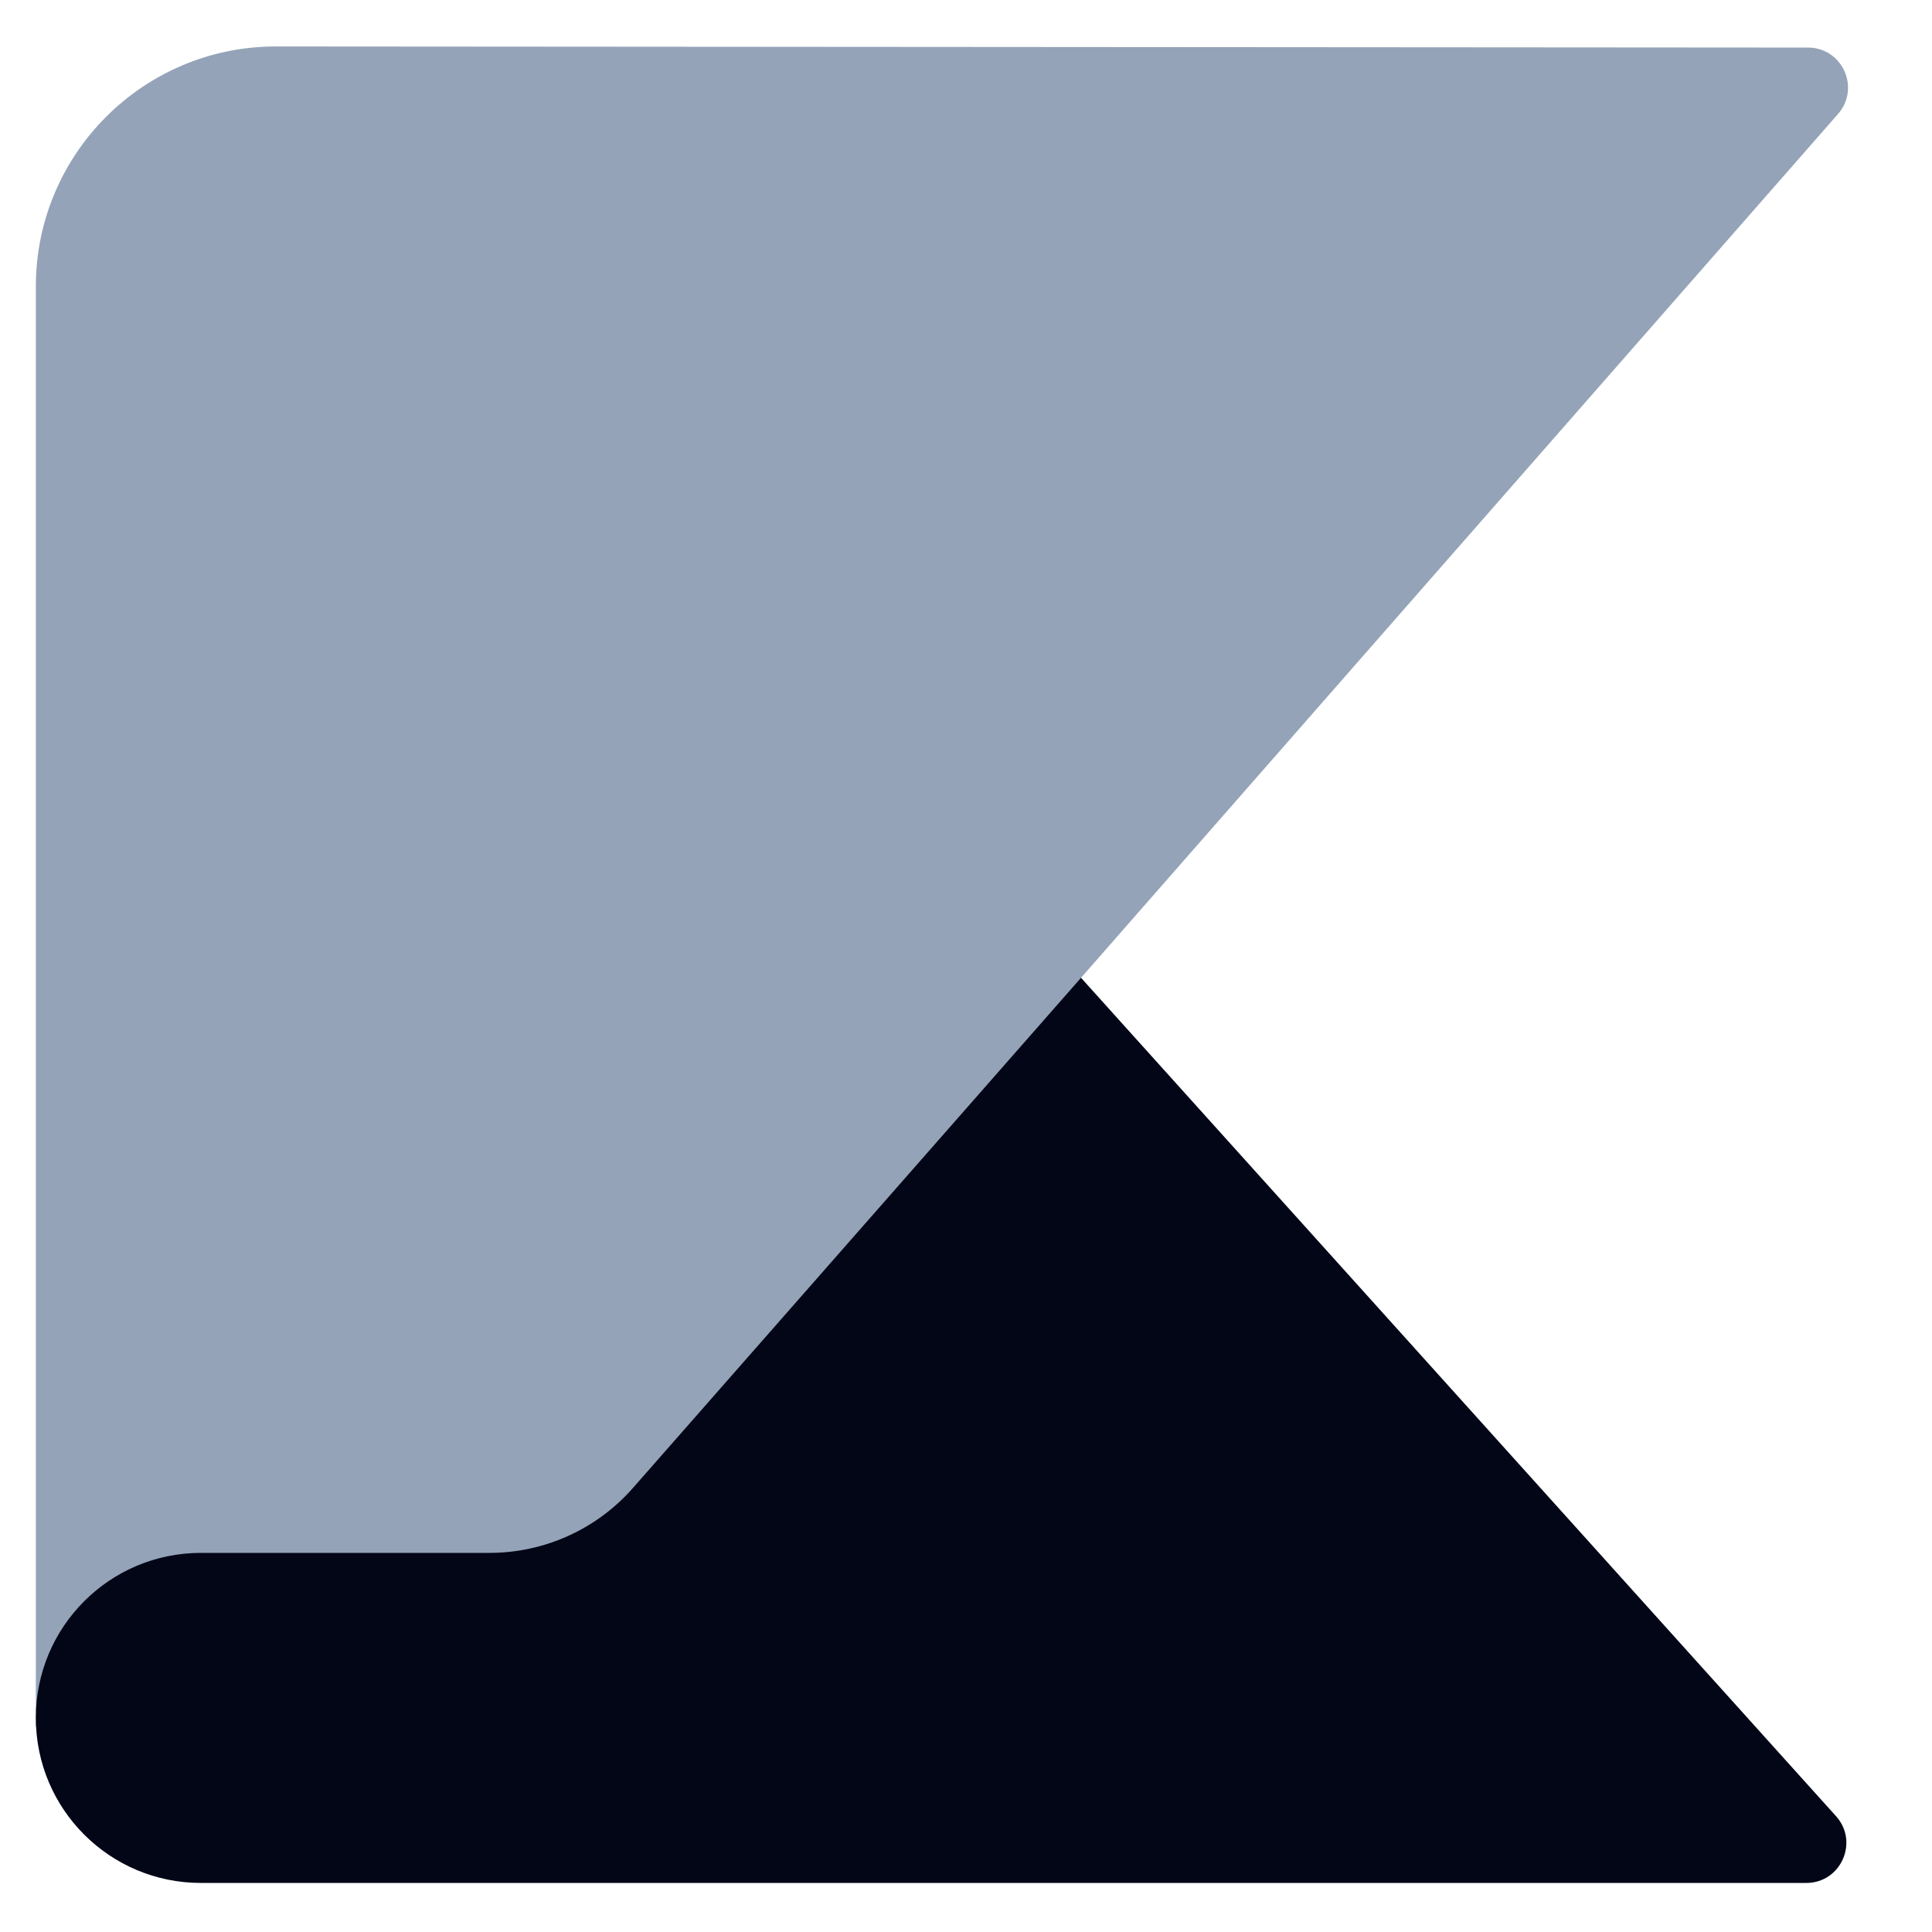
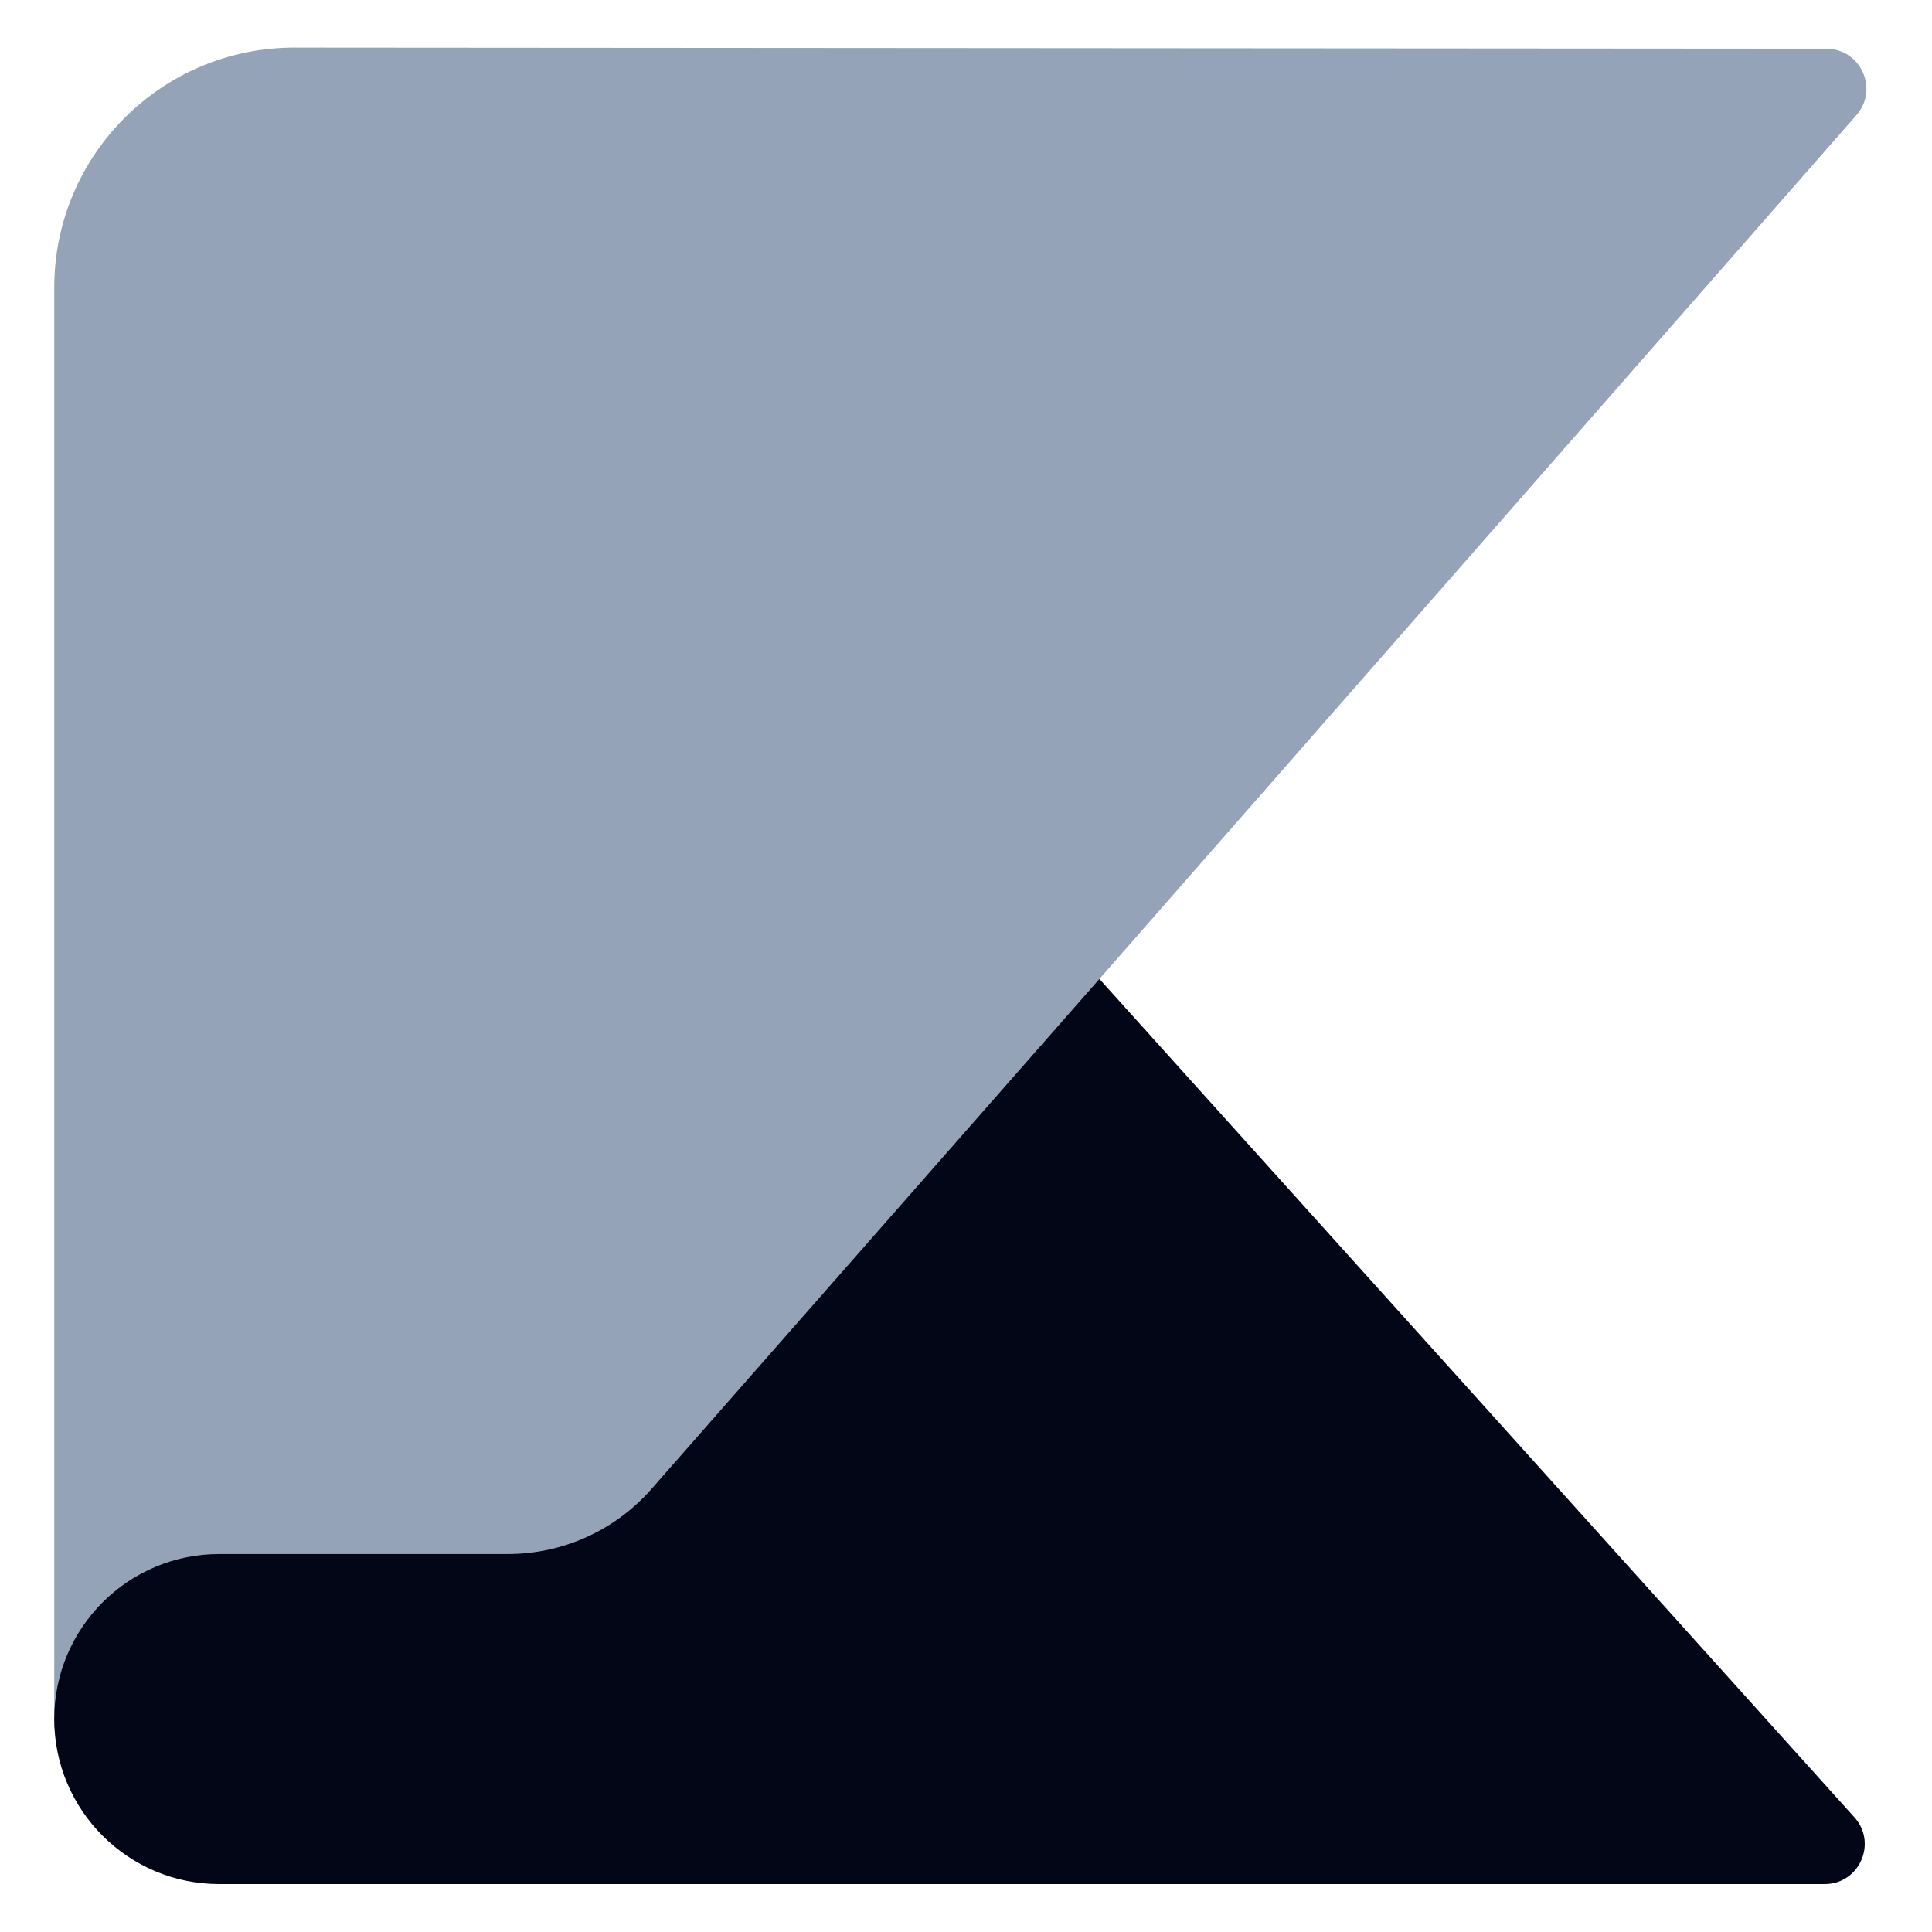
- <svg xmlns="http://www.w3.org/2000/svg" width="168" height="168" viewBox="0 0 168 168" fill="none">
+ <svg xmlns="http://www.w3.org/2000/svg" width="168" height="168" viewBox="-1.6 -0.1 168 168" fill="none">
  <path d="M24.005 4.04L157.216 4.136C160.205 4.139 161.8 7.66 159.83 9.908L94.002 85.025L95.741 148.949L3.117 150.137V24.914C3.117 13.38 12.471 4.032 24.005 4.04Z" fill="#94A3B8" />
  <path d="M94.002 85.025L159.654 157.928C161.67 160.166 160.081 163.734 157.069 163.734H17.467C9.542 163.734 3.117 157.31 3.117 149.384C3.117 141.459 9.542 135.034 17.467 135.034H42.563C47.342 135.034 51.889 132.976 55.042 129.385L94.002 85.025Z" fill="#020617" />
</svg>
